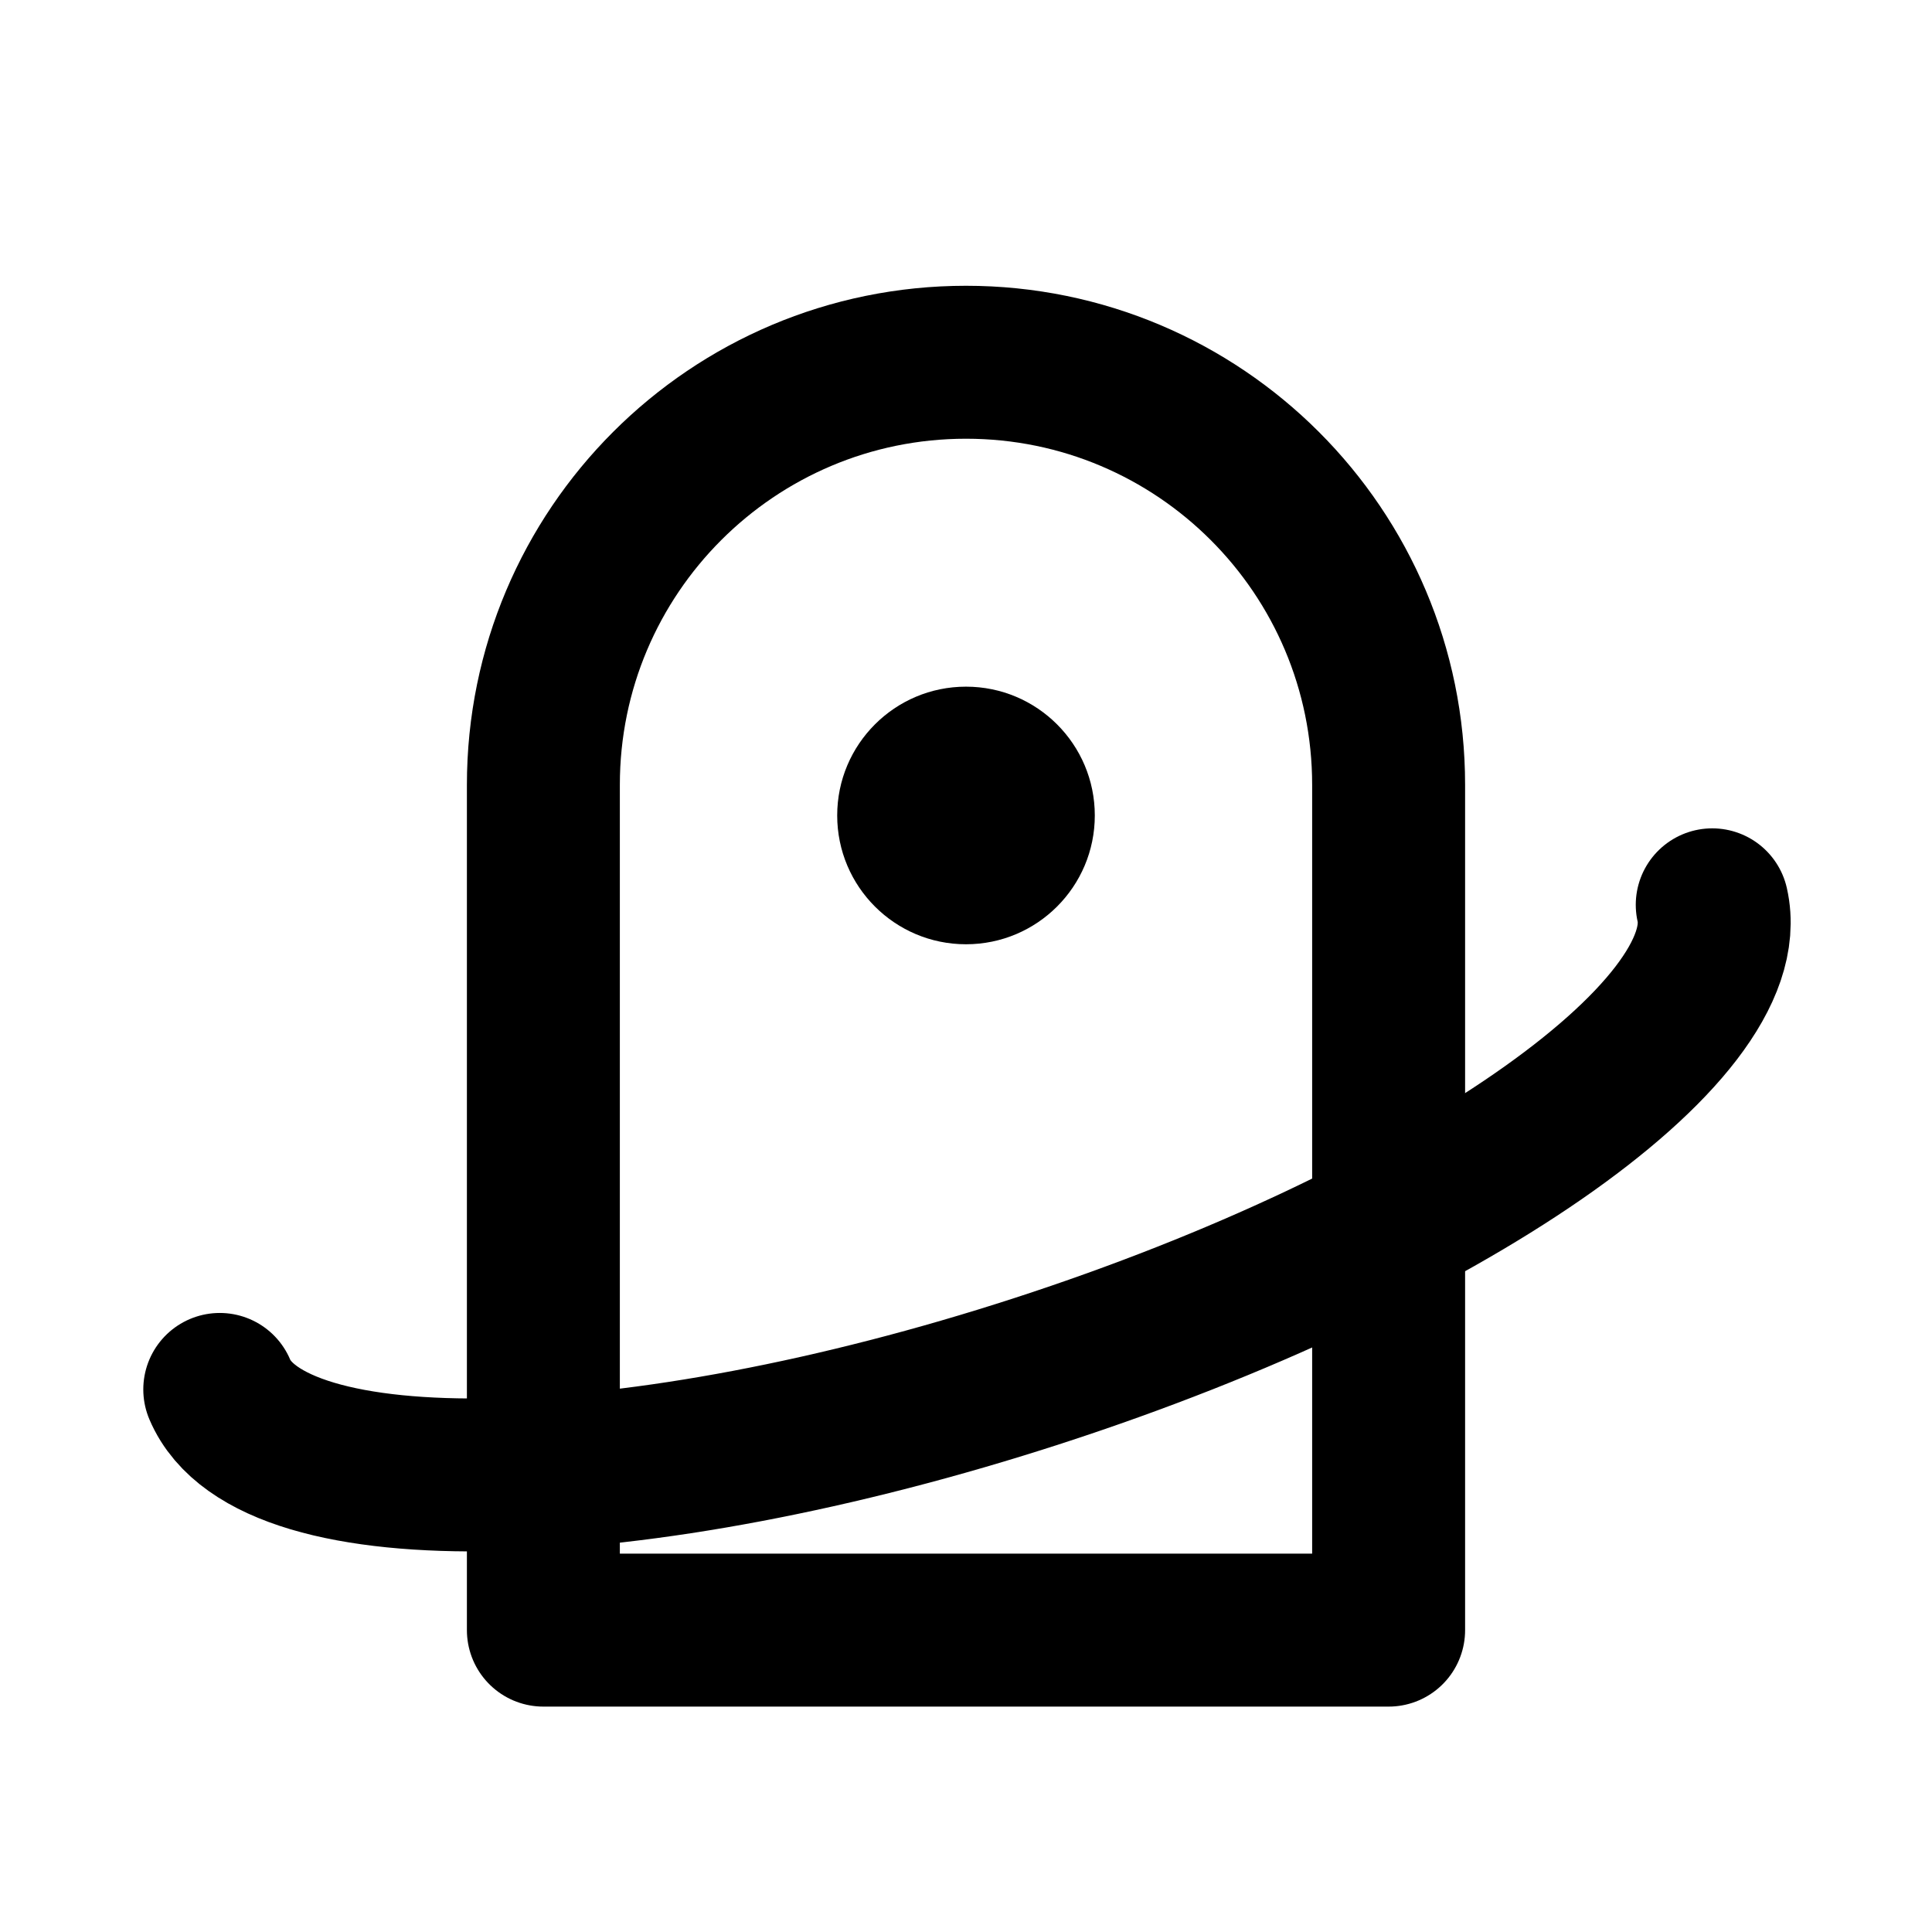
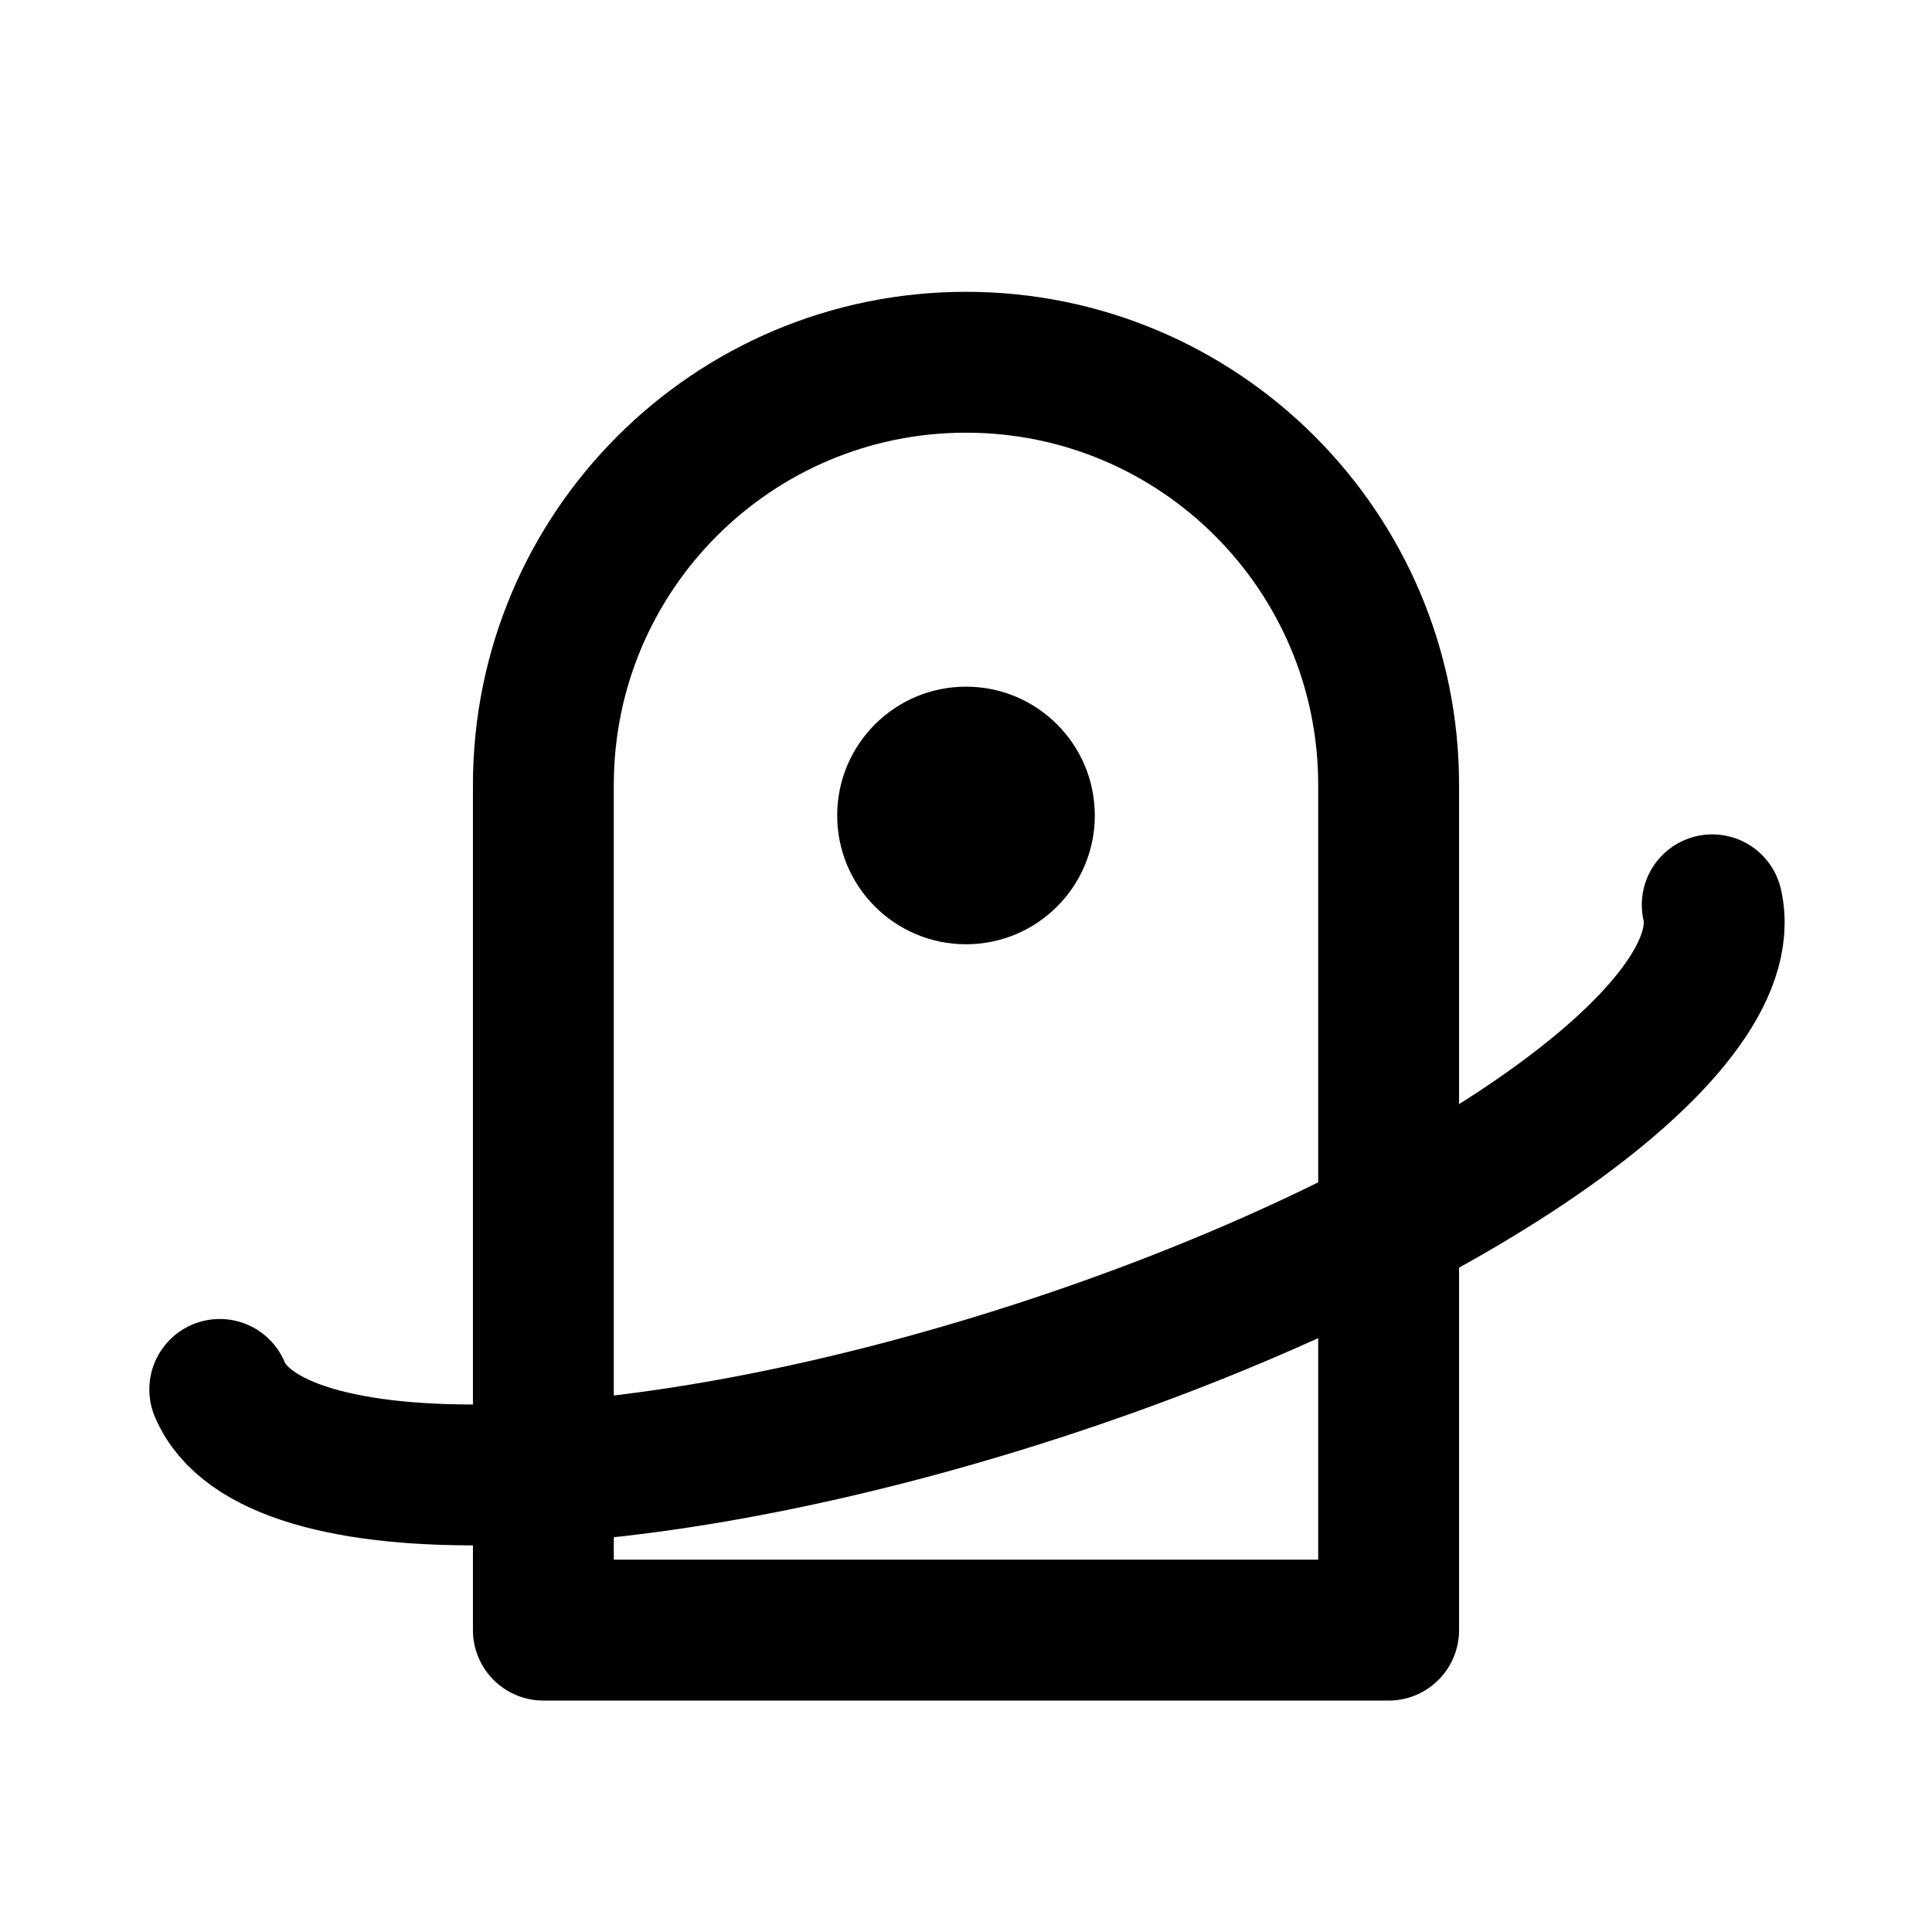
<svg class="brand-line" viewBox="0 0 24 24" aria-hidden="true" focusable="false">
-   <path d="M6.75 20.25V9.75A5.25 5.25 0 0 1 17.25 9.75V20.25Z" fill="none" stroke="currentColor" stroke-width="1.9" stroke-linejoin="round" />
-   <path d="M21.27 11.24A9.75 3 -18 0 1 2.73 17.26" fill="none" stroke="currentColor" stroke-width="1.9" stroke-linecap="round" />
+   <path d="M6.75 20.25V9.75A5.25 5.25 0 0 1 17.25 9.75V20.25Z" fill="none" stroke="currentColor" stroke-width="1.75" stroke-linejoin="round" />
+   <path d="M21.27 11.24A9.75 3 -18 0 1 2.73 17.26" fill="none" stroke="currentColor" stroke-width="1.75" stroke-linecap="round" />
  <circle cx="12" cy="10.13" r="1.6" class="brand-dot" />
</svg>
